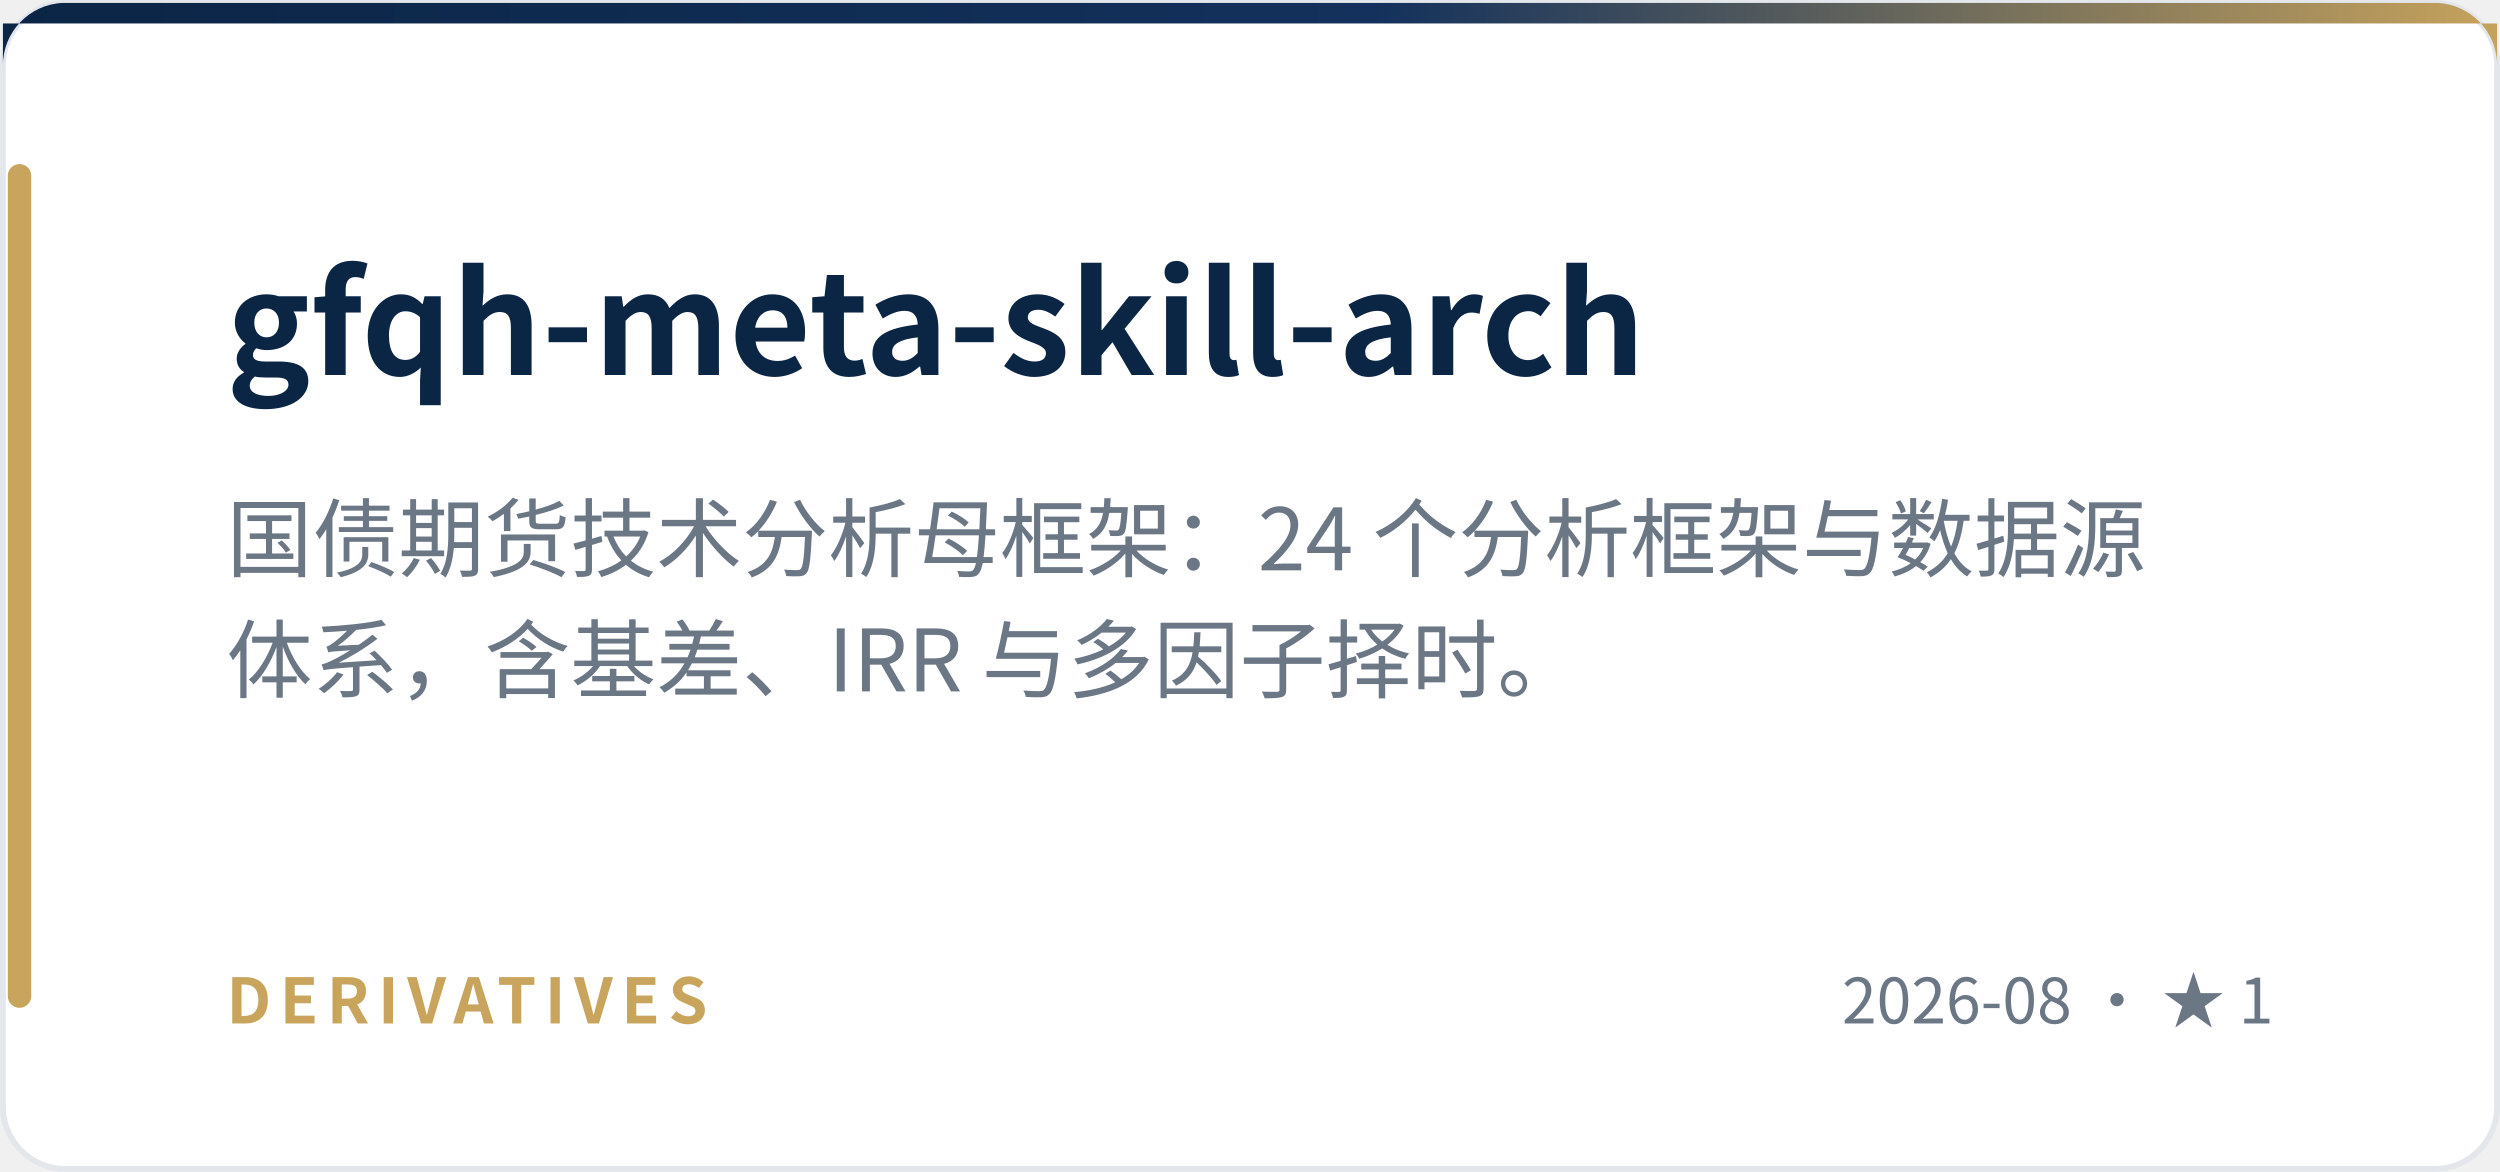
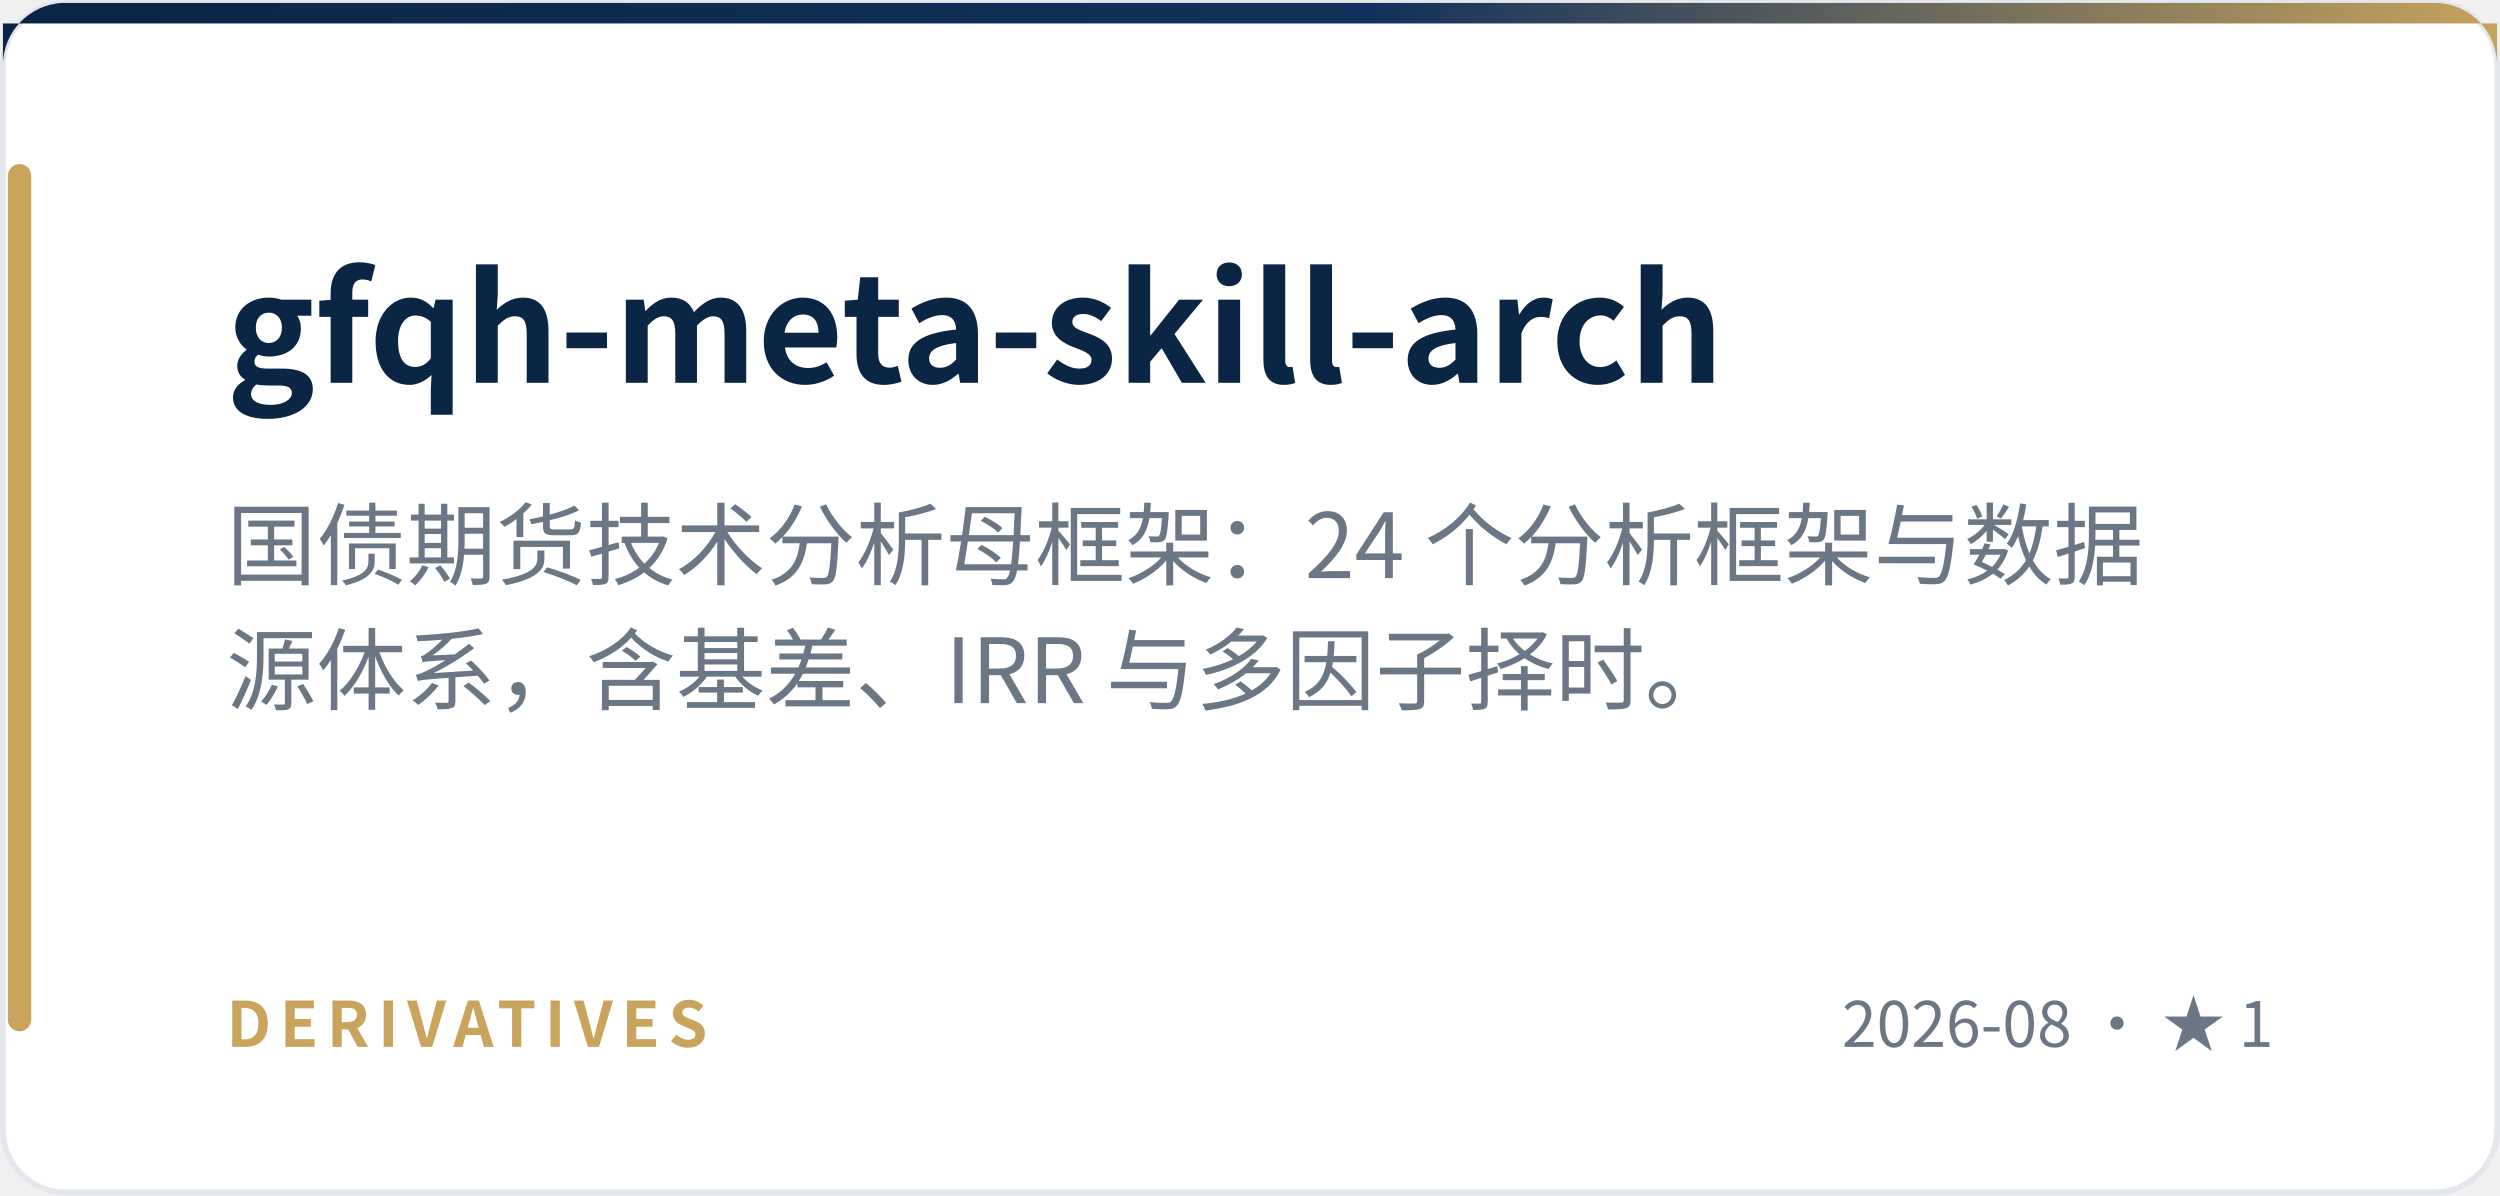
- <svg xmlns="http://www.w3.org/2000/svg" width="640" height="300" viewBox="0 0 640 300" role="img" aria-label="gfqh-meta-skill-arch 国债期货技术分析母框架：24 个分析框架与数据源体系，含基差、IRR 与多因子择时。">
+ <svg xmlns="http://www.w3.org/2000/svg" width="640" height="306" viewBox="0 0 640 306" role="img" aria-label="gfqh-meta-skill-arch 国债期货技术分析母框架：24 个分析框架与数据源体系，含基差、IRR 与多因子择时。">
  <defs>
    <linearGradient id="grad5656d3b2fd" x1="0" y1="0" x2="1" y2="0">
      <stop offset="0" stop-color="#0b2545" />
      <stop offset="0.55" stop-color="#13315c" />
      <stop offset="1" stop-color="#c8a45c" />
    </linearGradient>
  </defs>
-   <rect x="0.75" y="0.75" width="638.5" height="298.5" rx="16" fill="#ffffff" stroke="#e3e7ec" stroke-width="1.5" />
+   <rect x="0.75" y="0.75" width="638.5" height="304.5" rx="16" fill="#ffffff" stroke="#e3e7ec" stroke-width="1.5" />
  <path d="M16 0.75 H624 A16 16 0 0 1 639.25 16.75 V6 H0.75 V16.75 A16 16 0 0 1 16 0.75 Z" fill="url(#grad5656d3b2fd)" />
-   <rect x="2" y="42" width="6" height="216" rx="3" fill="#c8a45c" />
-   <text x="58.0" y="96.0" font-family="-apple-system,BlinkMacSystemFont,'Segoe UI','PingFang SC','Hiragino Sans GB','Microsoft YaHei','Source Han Sans SC','Noto Sans CJK SC',sans-serif" font-size="36" font-weight="700" fill="#0b2545">gfqh-meta-skill-arch</text>
-   <text x="58.0" y="146.0" font-family="-apple-system,BlinkMacSystemFont,'Segoe UI','PingFang SC','Hiragino Sans GB','Microsoft YaHei','Source Han Sans SC','Noto Sans CJK SC',sans-serif" font-size="22" font-weight="400" fill="#6b7785">国债期货技术分析母框架：24 个分析框架与数据源</text>
-   <text x="58.0" y="177.0" font-family="-apple-system,BlinkMacSystemFont,'Segoe UI','PingFang SC','Hiragino Sans GB','Microsoft YaHei','Source Han Sans SC','Noto Sans CJK SC',sans-serif" font-size="22" font-weight="400" fill="#6b7785">体系，含基差、IRR 与多因子择时。</text>
-   <text x="58.0" y="262.0" font-family="-apple-system,BlinkMacSystemFont,'Segoe UI','PingFang SC','Hiragino Sans GB','Microsoft YaHei','Source Han Sans SC','Noto Sans CJK SC',sans-serif" font-size="16" font-weight="700" fill="#c8a45c" letter-spacing="2.2">DERIVATIVES</text>
-   <text x="582.0" y="262.0" font-family="-apple-system,BlinkMacSystemFont,'Segoe UI','PingFang SC','Hiragino Sans GB','Microsoft YaHei','Source Han Sans SC','Noto Sans CJK SC',sans-serif" font-size="16" font-weight="500" fill="#6b7785" text-anchor="end">2026-08 · ★ 1</text>
+   <rect x="2" y="42" width="6" height="222" rx="3" fill="#c8a45c" />
+   <text x="58.0" y="98.0" font-family="-apple-system,BlinkMacSystemFont,'Segoe UI','PingFang SC','Hiragino Sans GB','Microsoft YaHei','Source Han Sans SC','Noto Sans CJK SC',sans-serif" font-size="38" font-weight="700" fill="#0b2545">gfqh-meta-skill-arch</text>
+   <text x="58.0" y="148.0" font-family="-apple-system,BlinkMacSystemFont,'Segoe UI','PingFang SC','Hiragino Sans GB','Microsoft YaHei','Source Han Sans SC','Noto Sans CJK SC',sans-serif" font-size="23" font-weight="400" fill="#6b7785">国债期货技术分析母框架：24 个分析框架与数据</text>
+   <text x="58.0" y="180.0" font-family="-apple-system,BlinkMacSystemFont,'Segoe UI','PingFang SC','Hiragino Sans GB','Microsoft YaHei','Source Han Sans SC','Noto Sans CJK SC',sans-serif" font-size="23" font-weight="400" fill="#6b7785">源体系，含基差、IRR 与多因子择时。</text>
+   <text x="58.0" y="268.0" font-family="-apple-system,BlinkMacSystemFont,'Segoe UI','PingFang SC','Hiragino Sans GB','Microsoft YaHei','Source Han Sans SC','Noto Sans CJK SC',sans-serif" font-size="16" font-weight="700" fill="#c8a45c" letter-spacing="2.2">DERIVATIVES</text>
+   <text x="582.0" y="268.0" font-family="-apple-system,BlinkMacSystemFont,'Segoe UI','PingFang SC','Hiragino Sans GB','Microsoft YaHei','Source Han Sans SC','Noto Sans CJK SC',sans-serif" font-size="16" font-weight="500" fill="#6b7785" text-anchor="end">2026-08 · ★ 1</text>
</svg>
